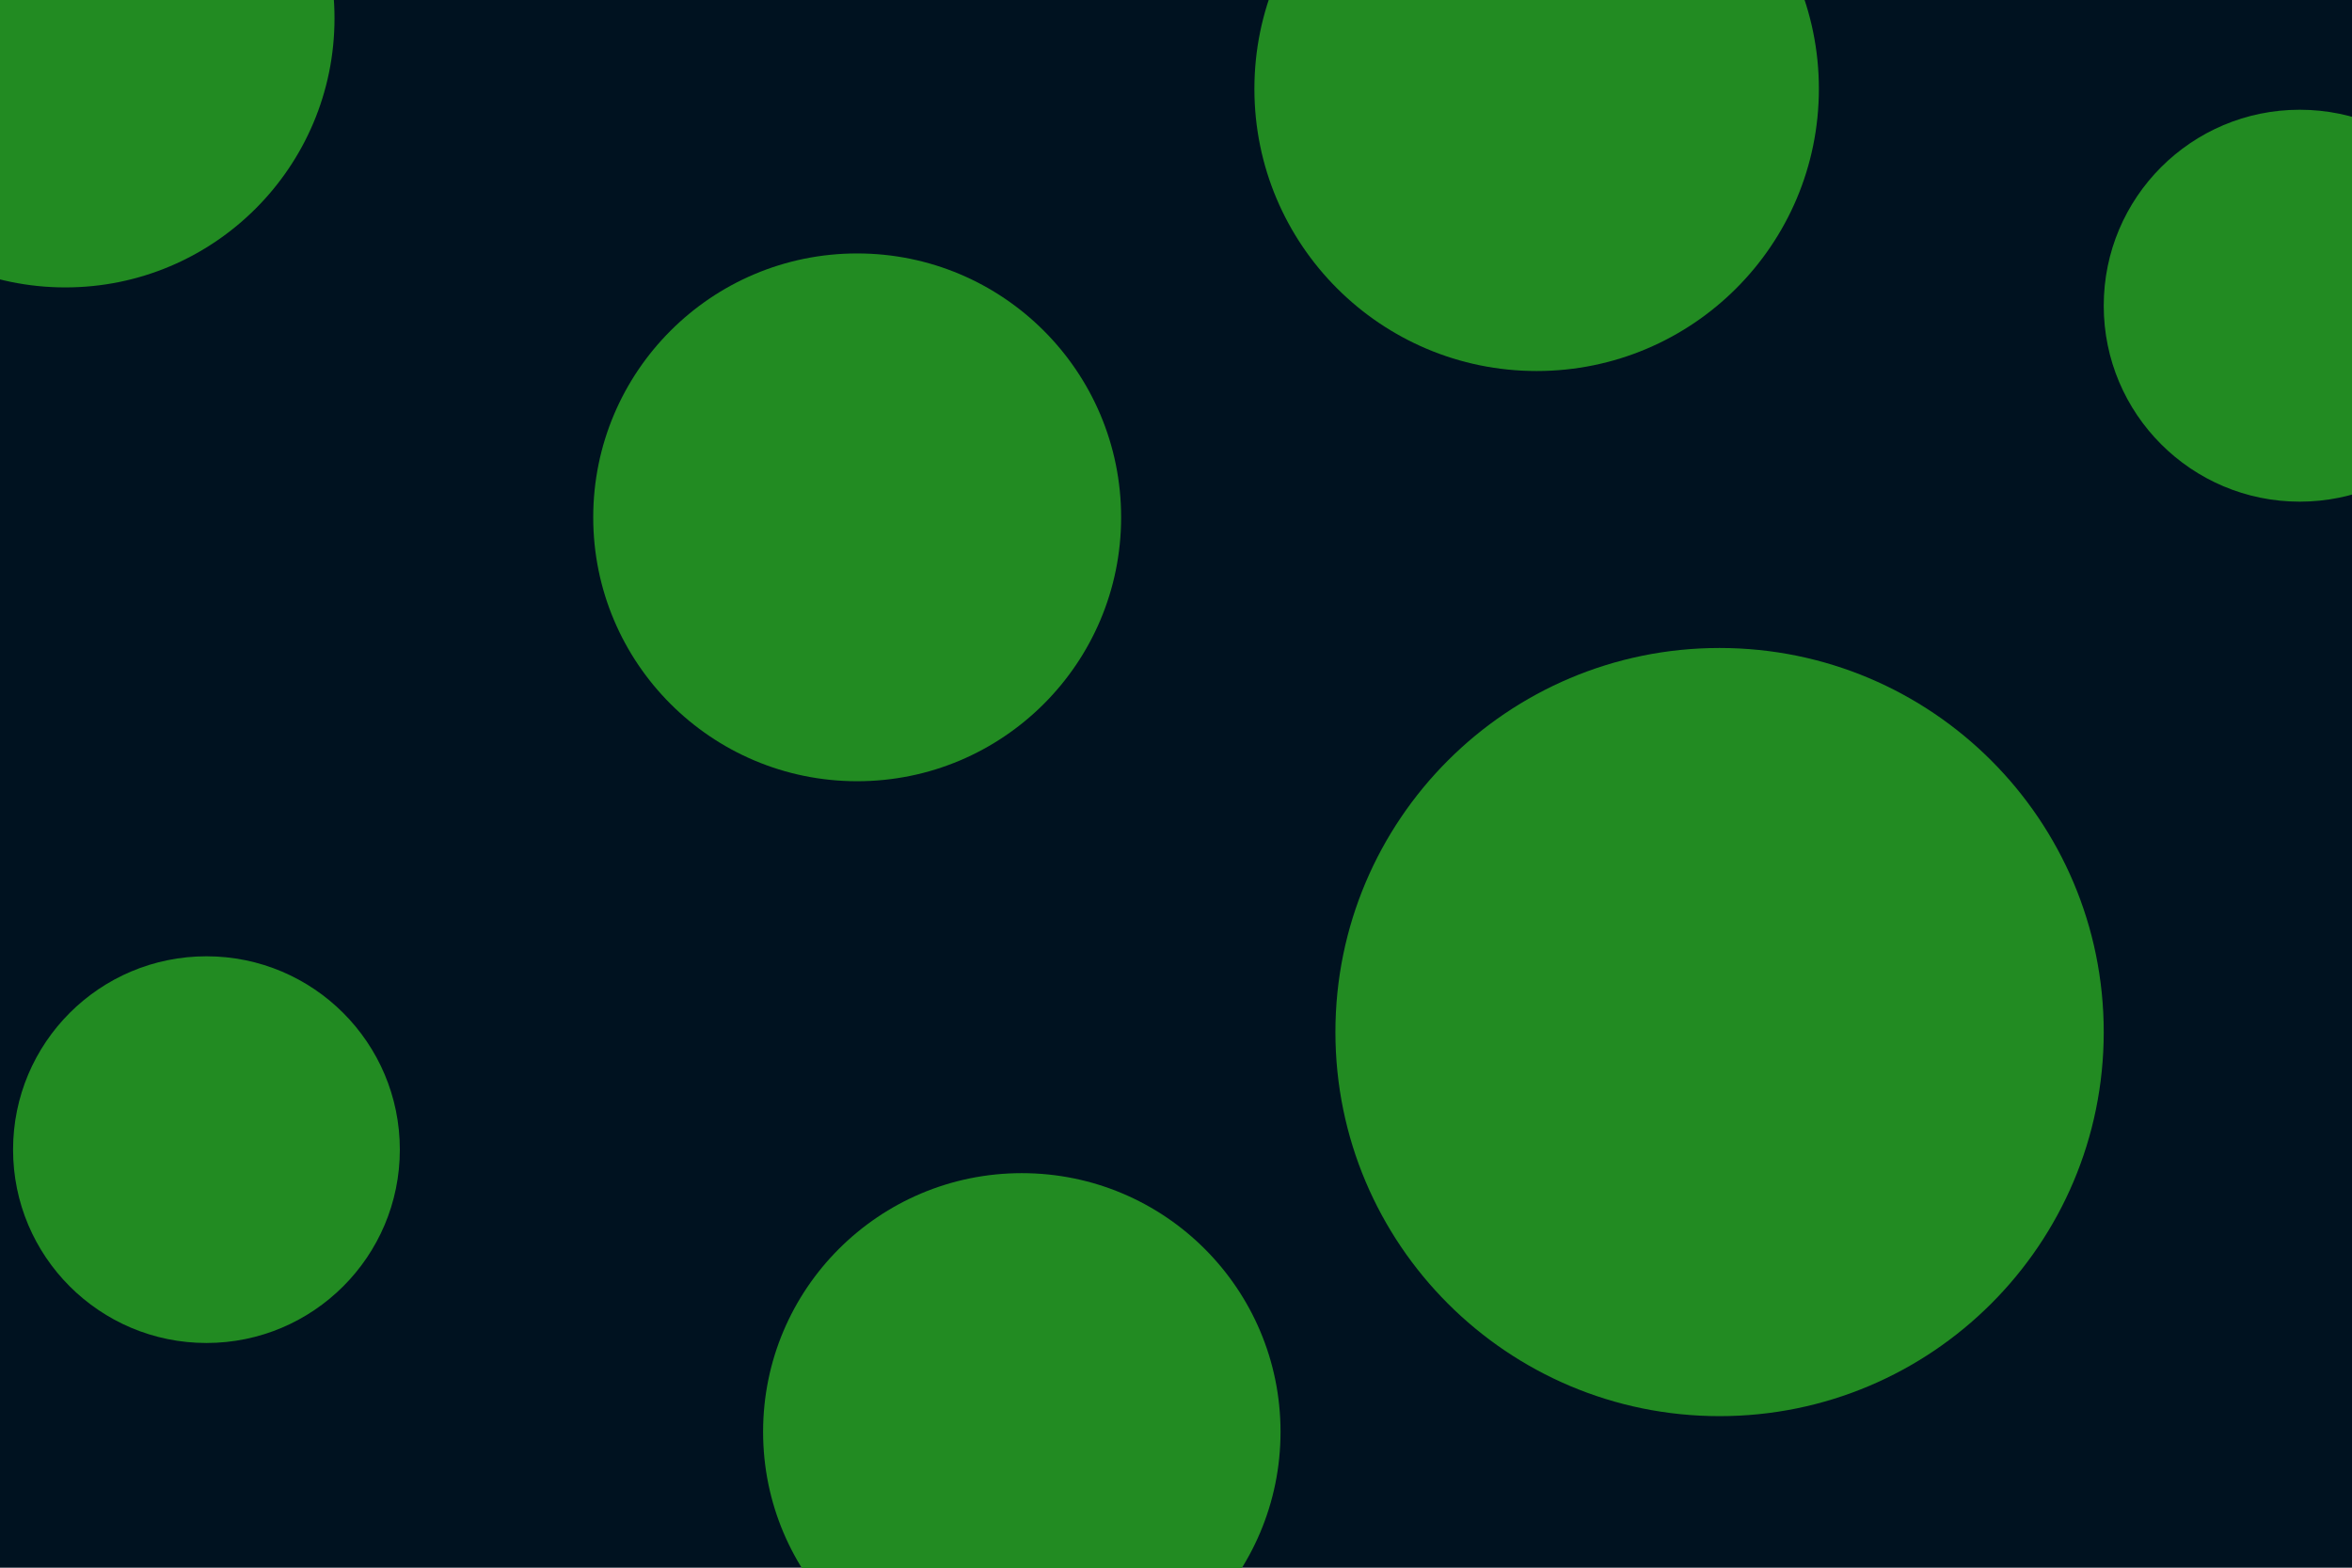
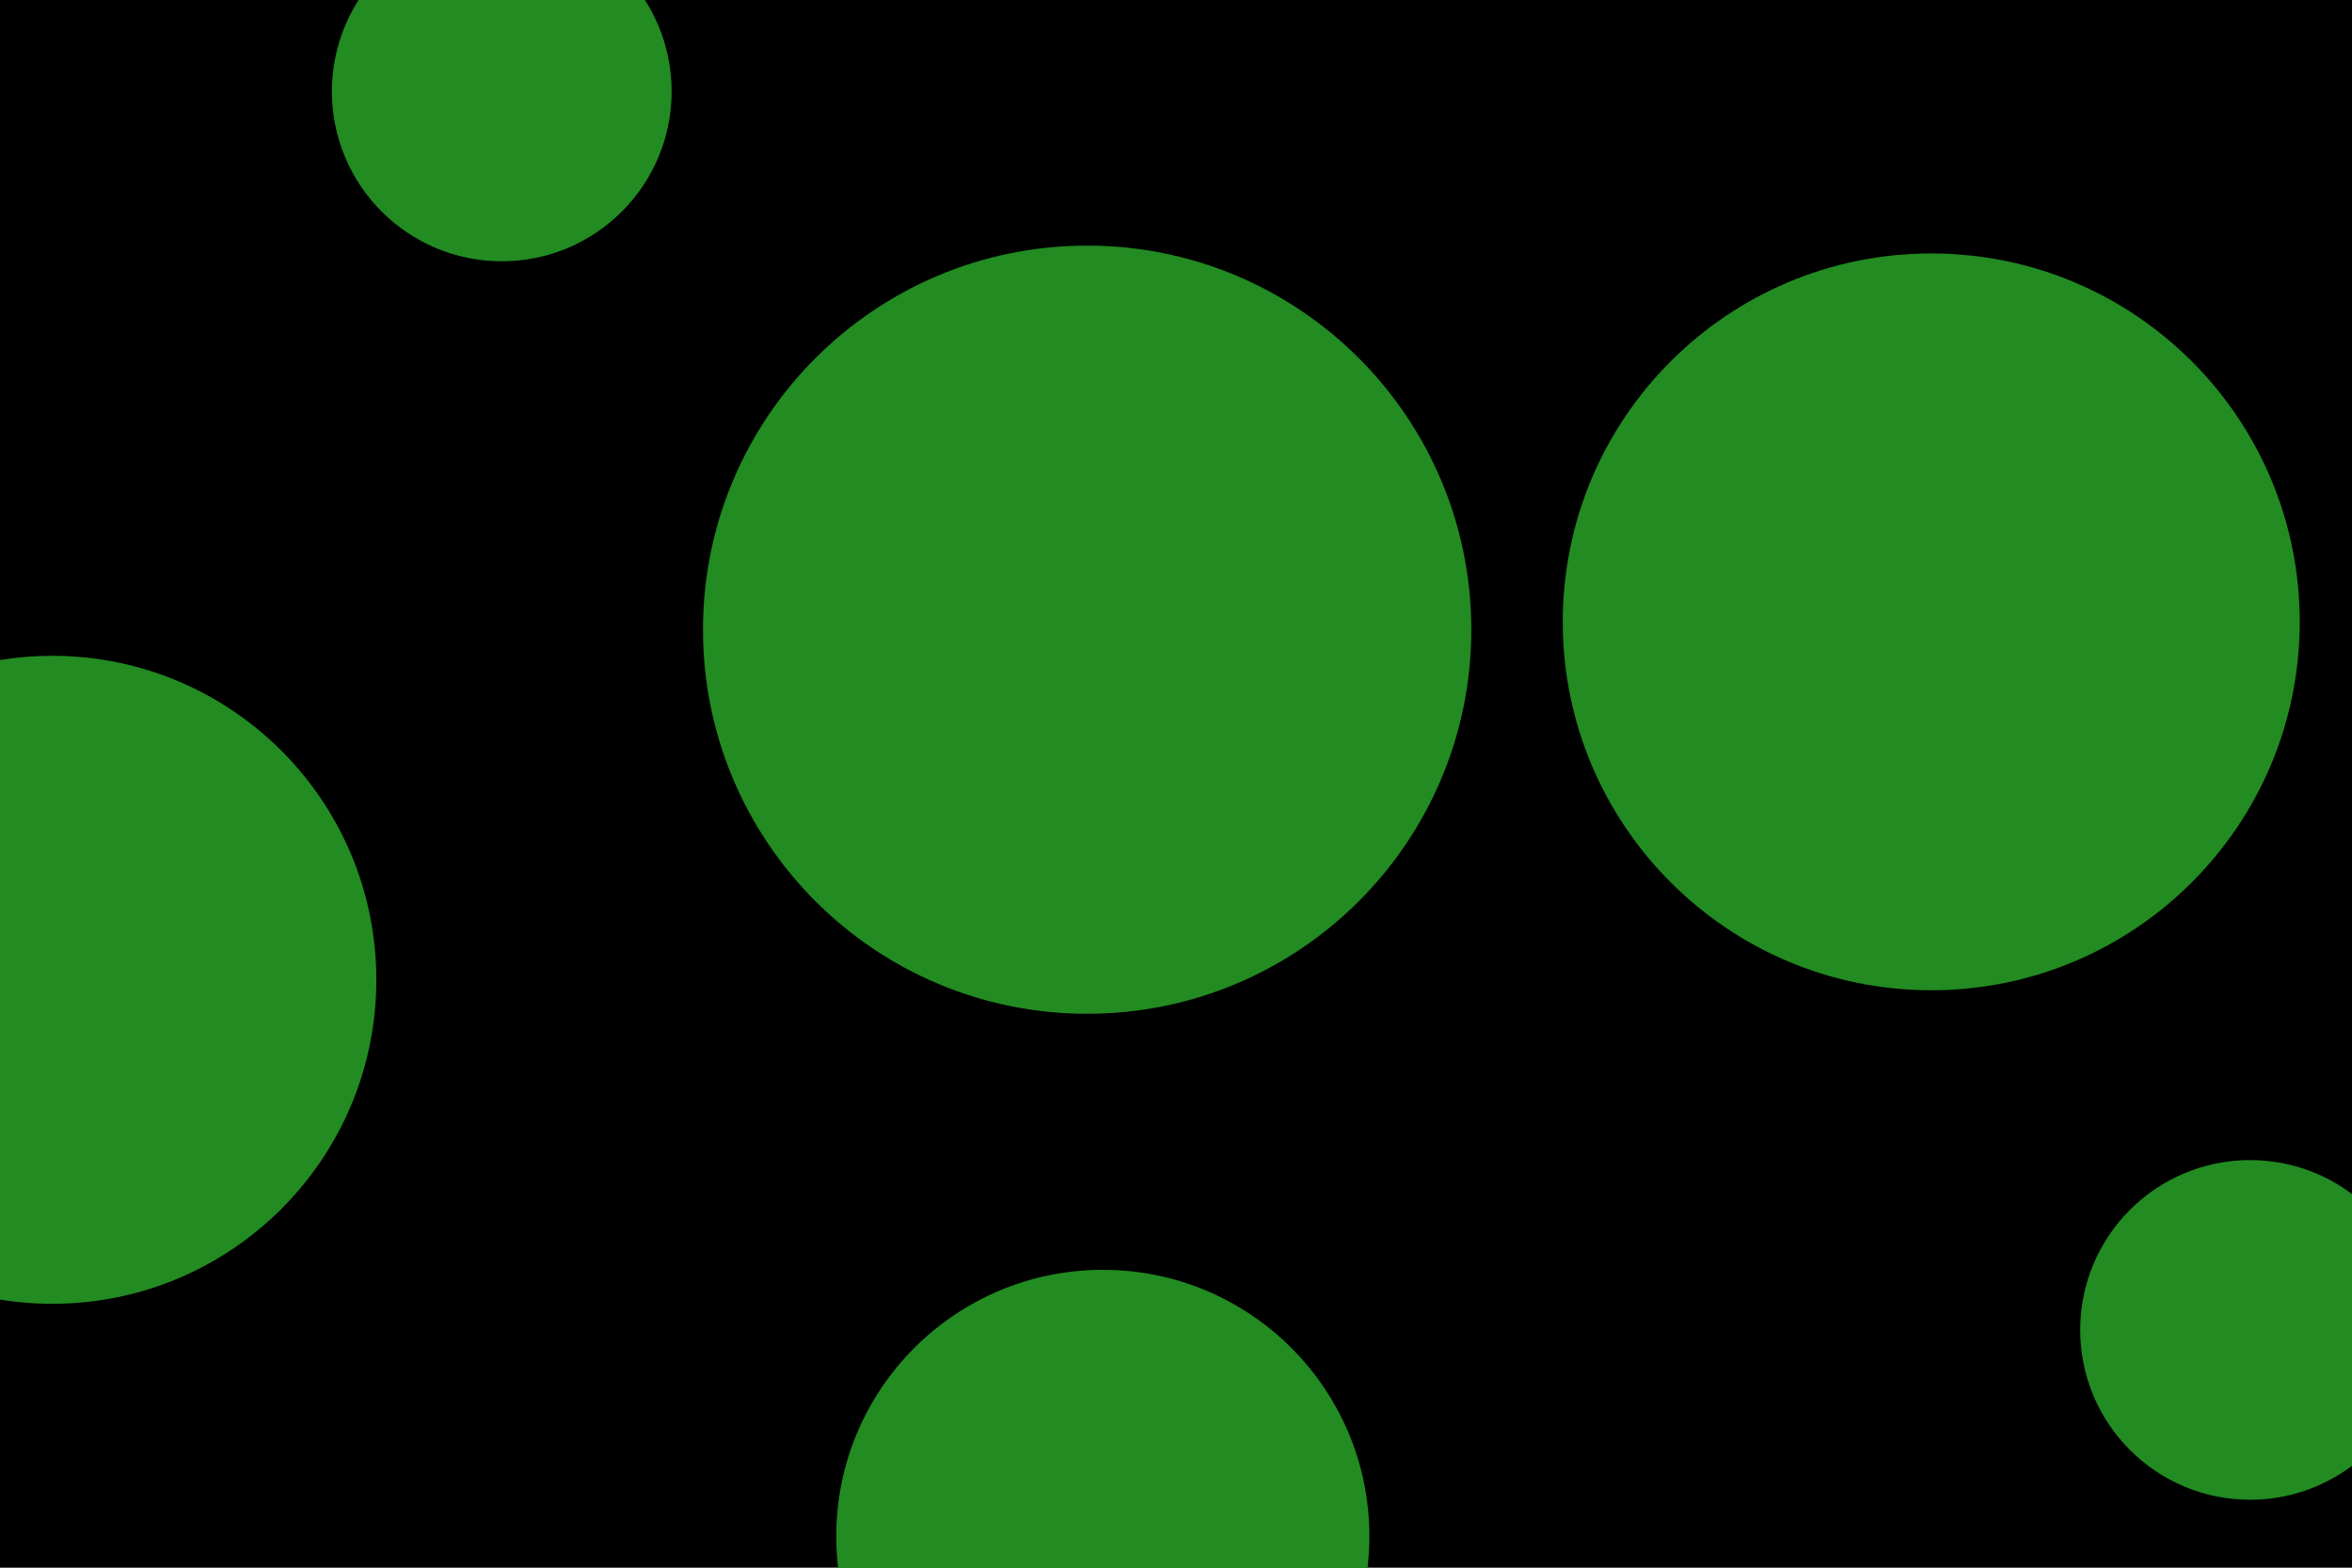
<svg xmlns="http://www.w3.org/2000/svg" id="visual" viewBox="0 0 900 600" width="900" height="600" version="1.1">
-   <rect x="0" y="0" width="900" height="600" fill="#001220" />
+   <rect x="0" y="0" width="900" height="600" fill="#000000" />
  <g fill="#228b22">
-     <circle r="147" cx="658" cy="395" />
-     <circle r="74" cx="79" cy="440" />
-     <circle r="108" cx="588" cy="34" />
-     <circle r="103" cx="25" cy="7" />
-     <circle r="101" cx="328" cy="198" />
-     <circle r="99" cx="391" cy="548" />
-     <circle r="75" cx="880" cy="117" />
+     <circle r="147" cx="416" cy="241" />
+     <circle r="65" cx="861" cy="509" />
+     <circle r="102" cx="422" cy="588" />
+     <circle r="124" cx="20" cy="375" />
+     <circle r="65" cx="192" cy="35" />
+     <circle r="141" cx="739" cy="238" />
  </g>
</svg>
